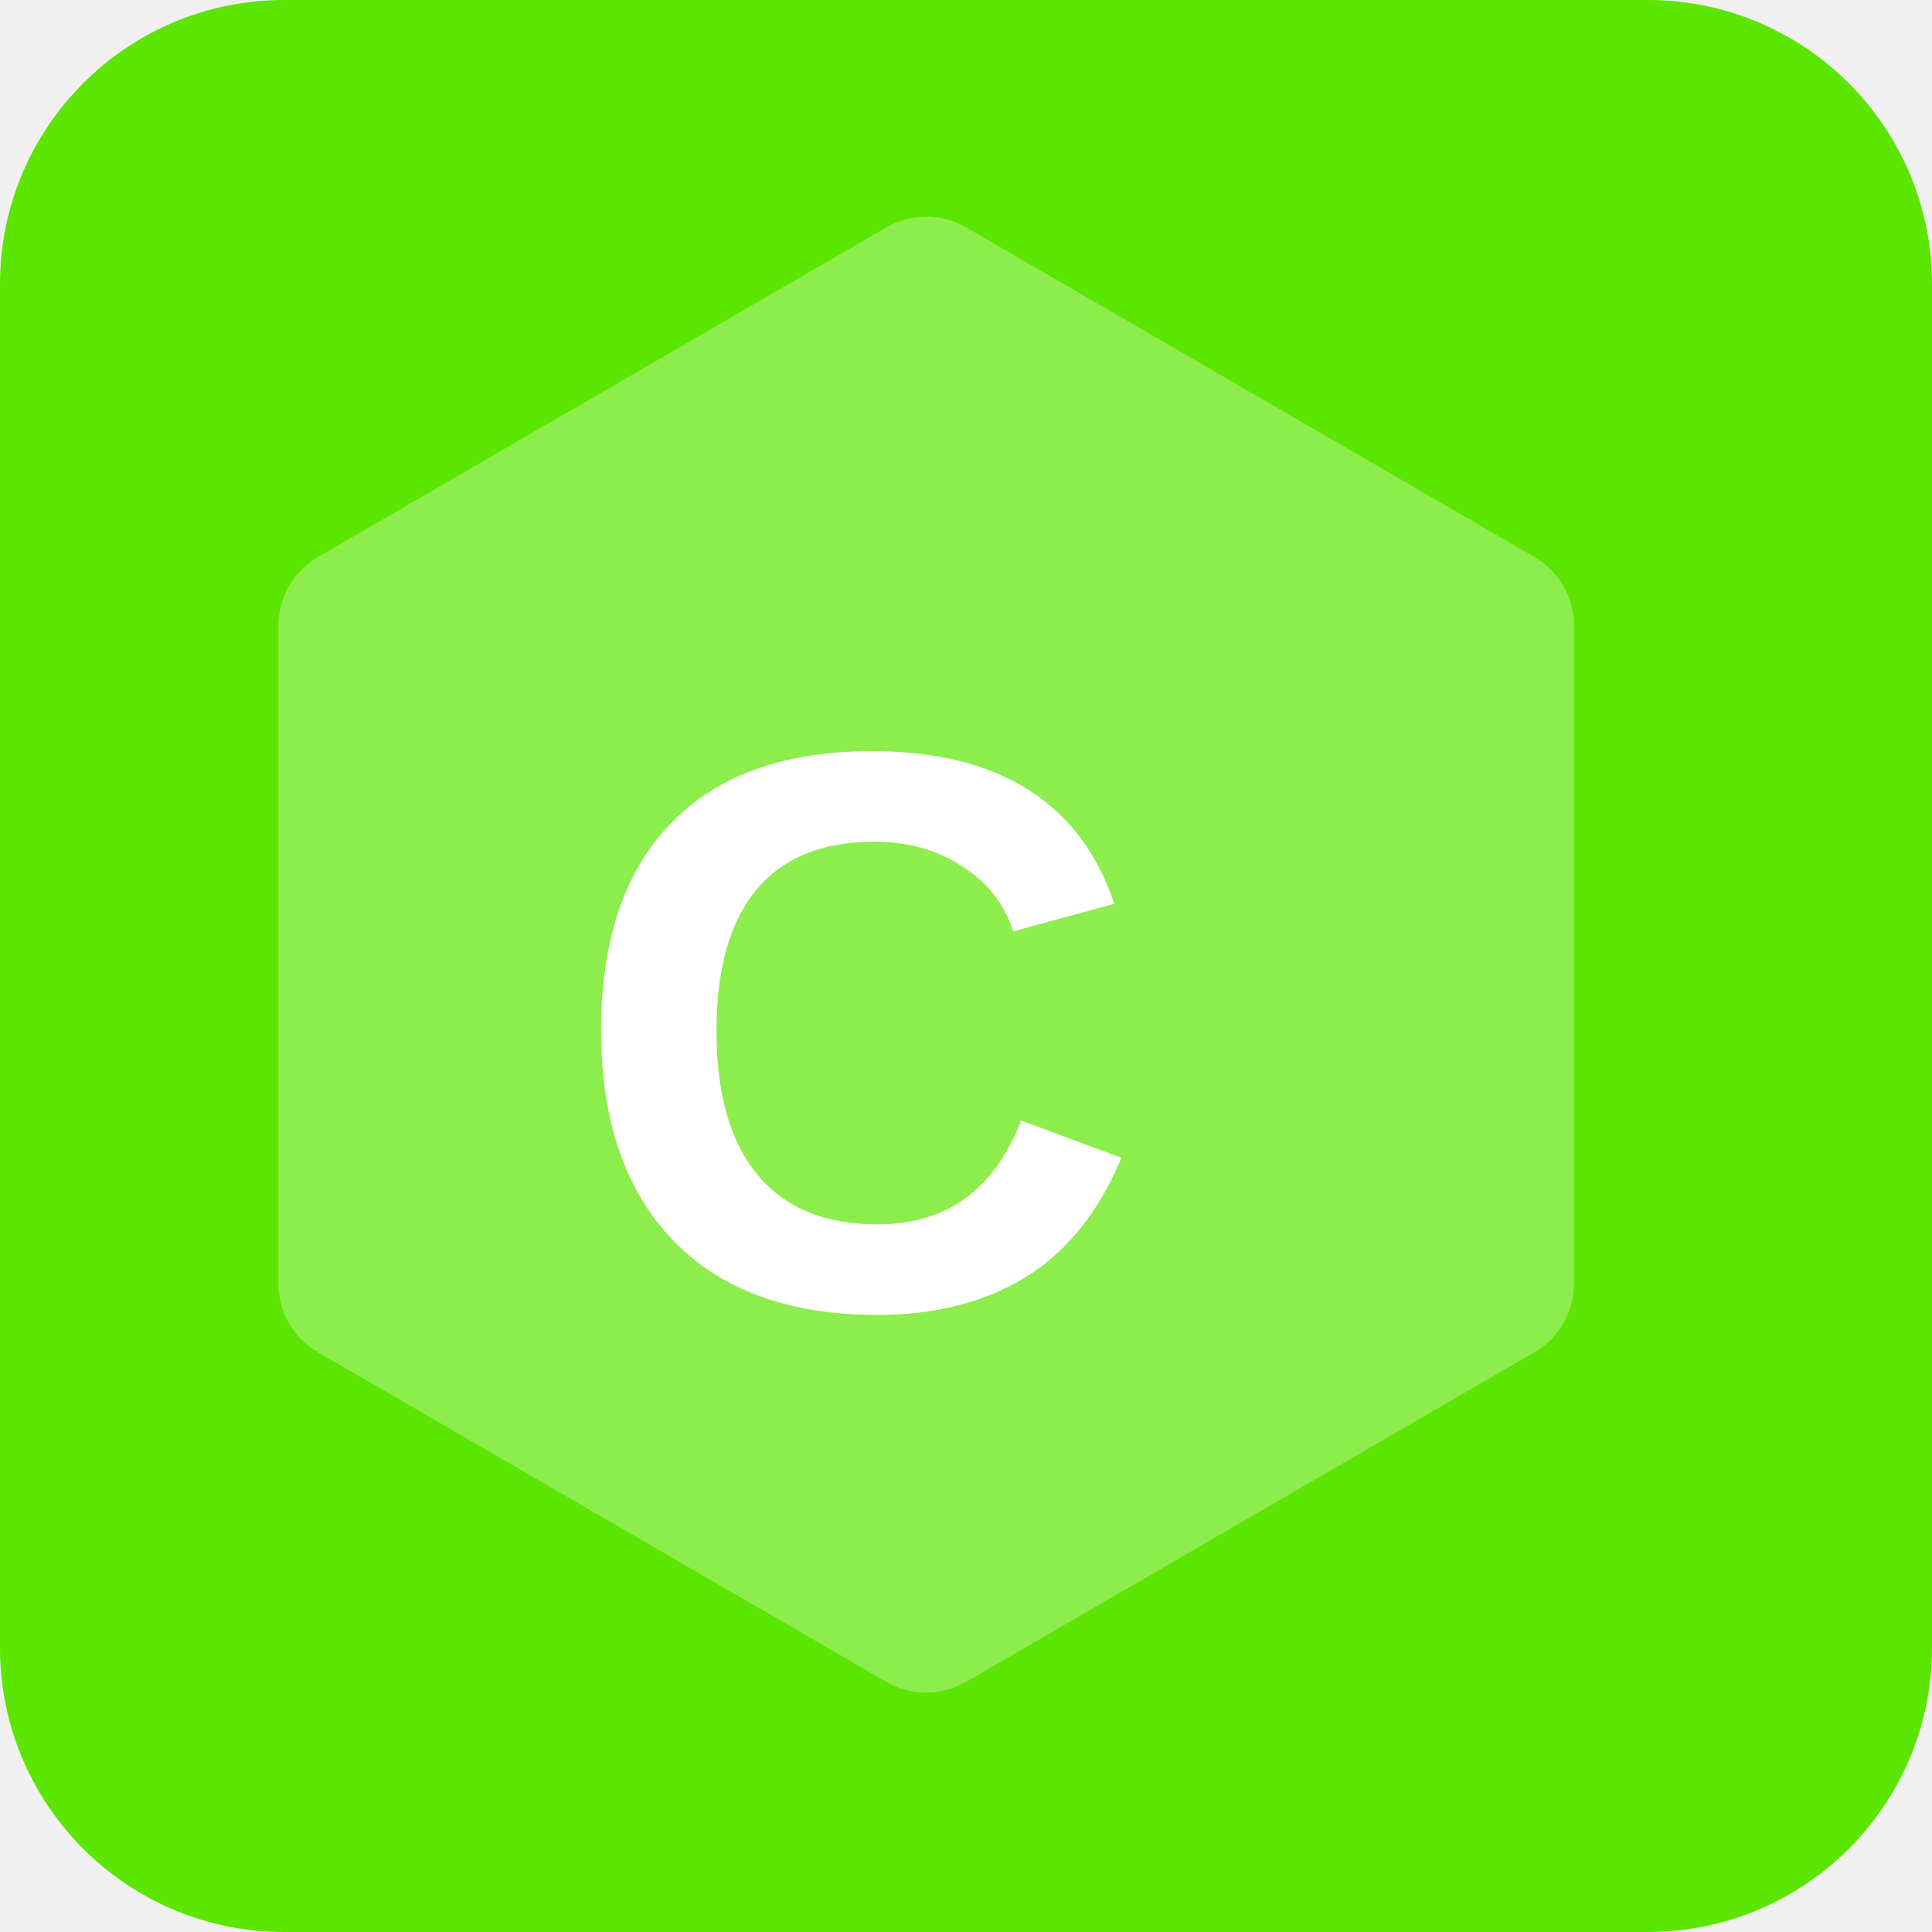
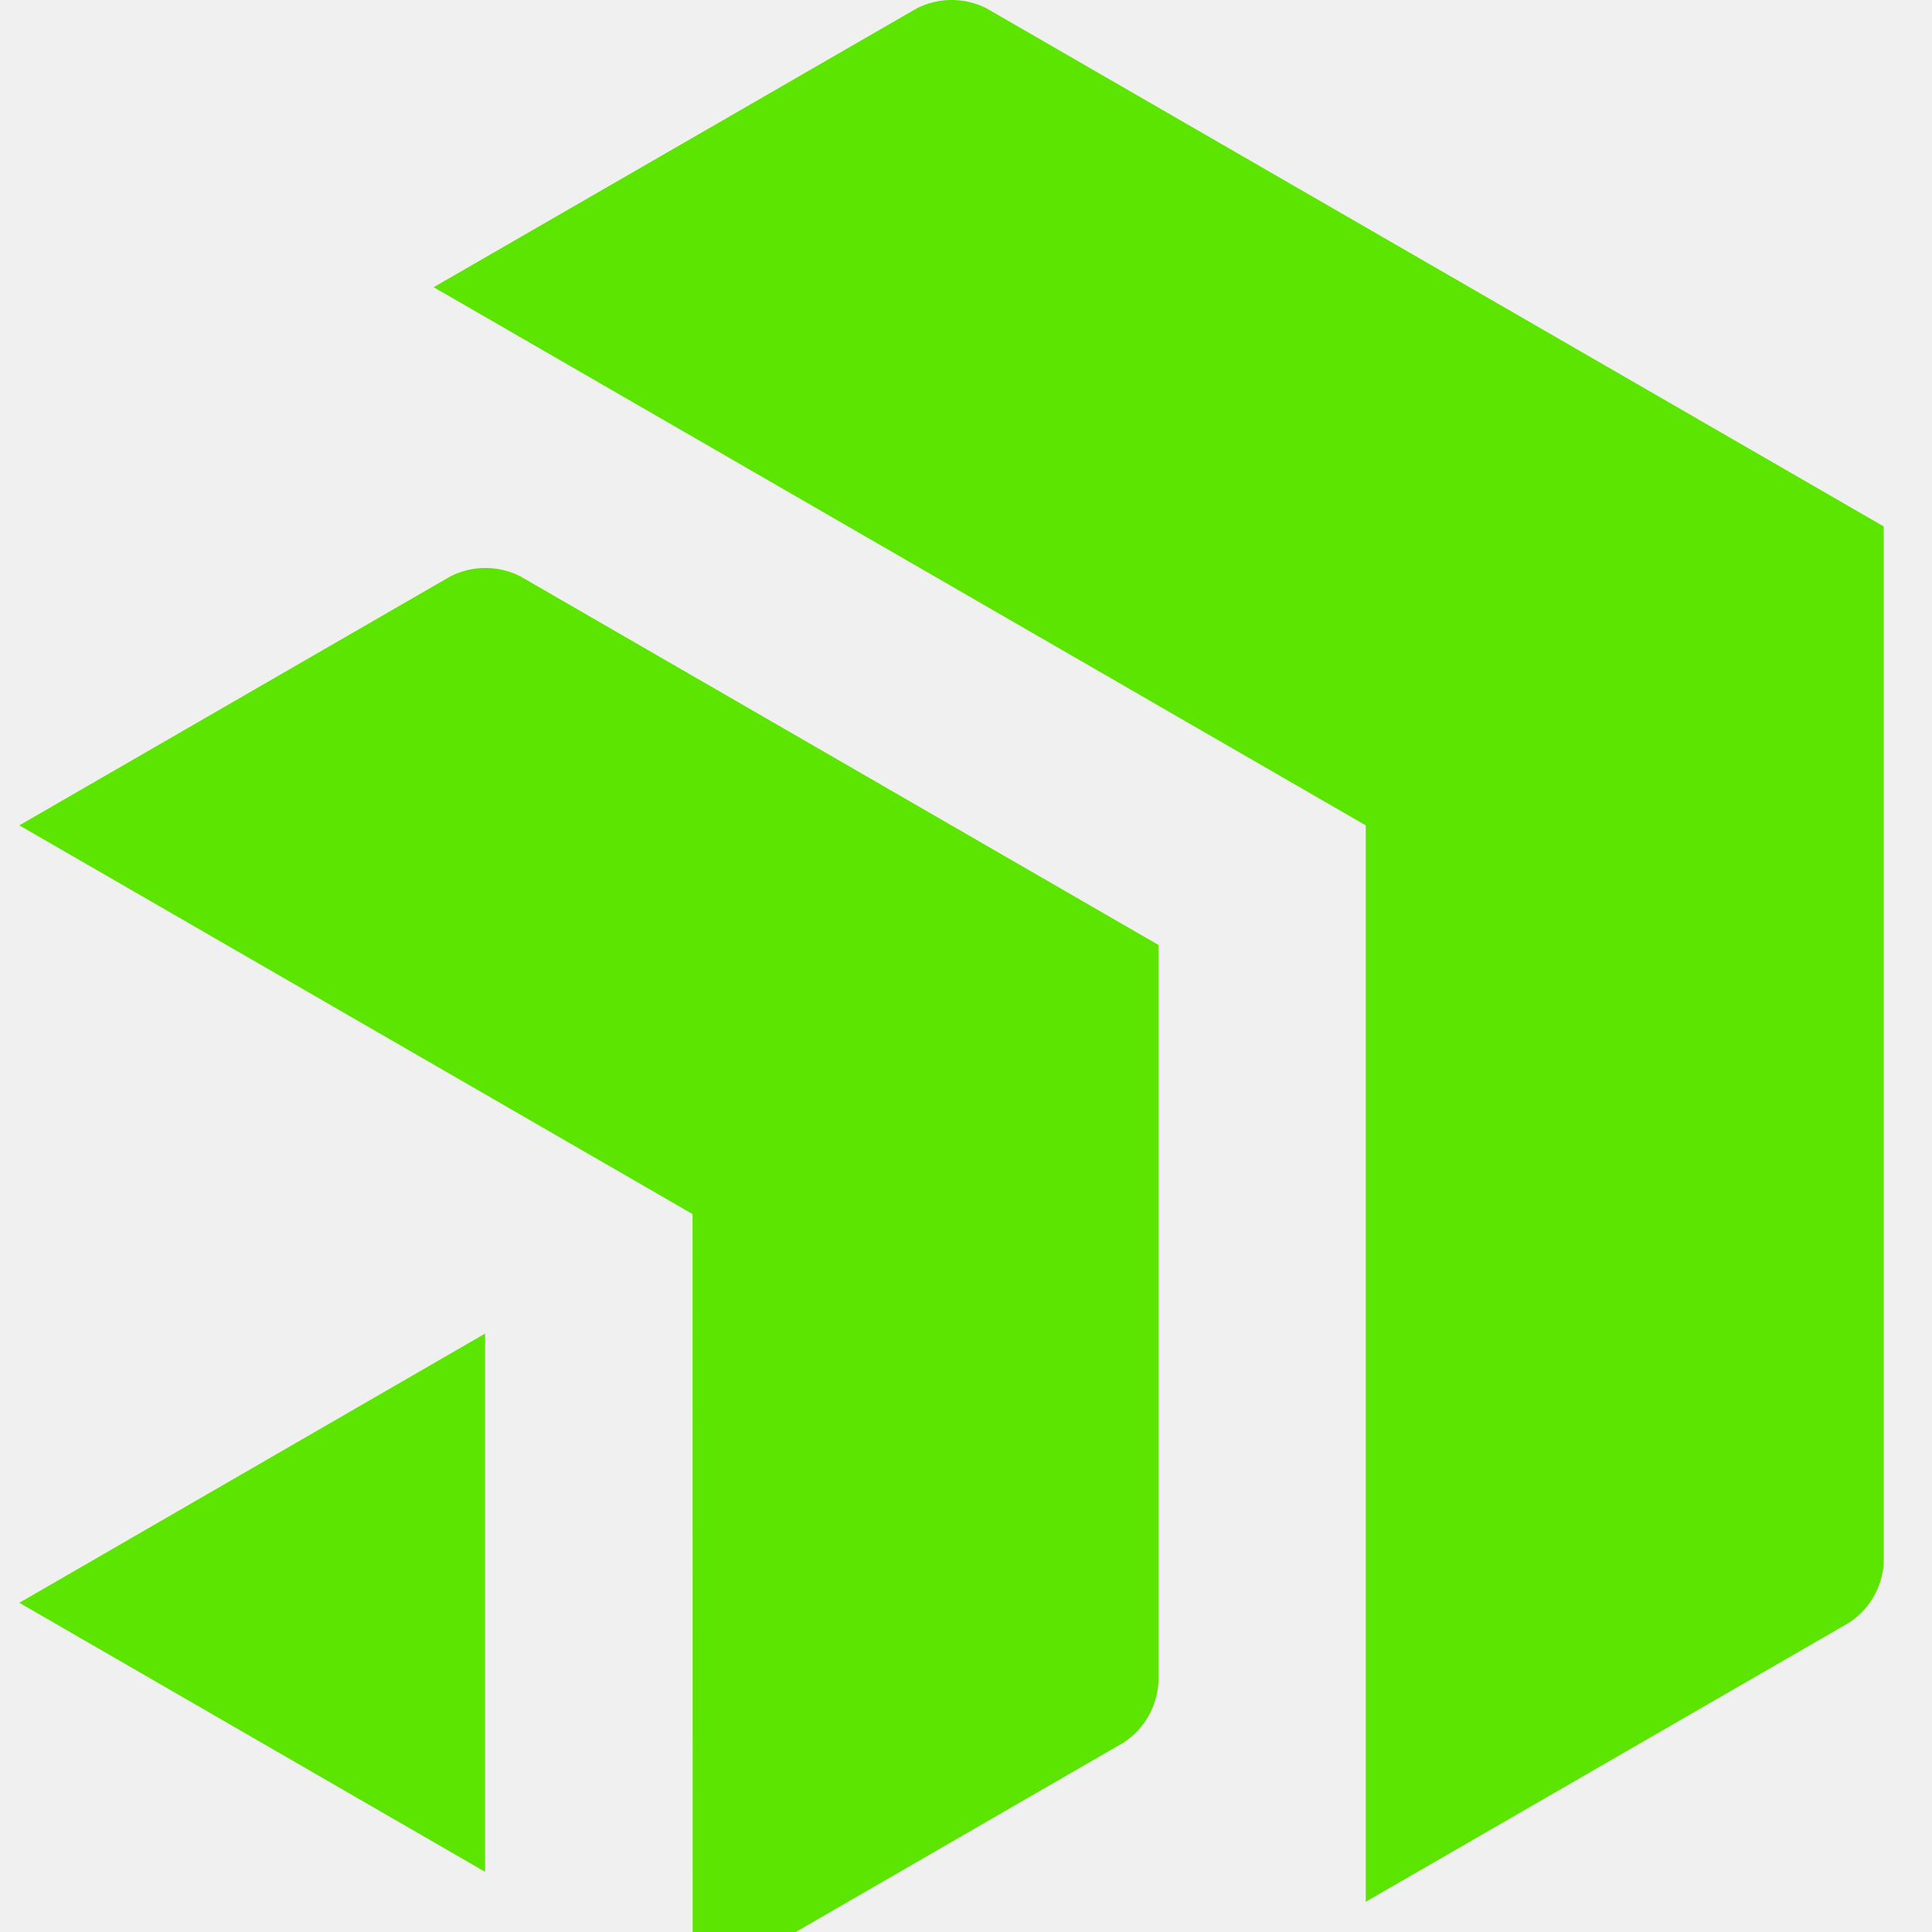
- <svg xmlns="http://www.w3.org/2000/svg" width="34" height="34" viewBox="0 0 34 34" fill="none">
-   <rect width="34" height="34" rx="5" fill="#5ce500" />
-   <path d="M17 4l10 5.8a1.4 1.4 0 01.7 1.2v11.6a1.4 1.4 0 01-.7 1.2L17 29.6a1.4 1.4 0 01-1.4 0L5.6 23.8a1.4 1.4 0 01-.7-1.2V11a1.4 1.4 0 01.7-1.2L15.6 4a1.4 1.4 0 011.4 0z" fill="white" opacity="0.3" />
-   <text x="10" y="23" font-family="-apple-system, BlinkMacSystemFont, 'Segoe UI', Arial, sans-serif" font-size="14" font-weight="800" fill="white">C</text>
+ <svg xmlns="http://www.w3.org/2000/svg" width="34" height="34" viewBox="0 0 49 50" fill="none">
+   <path fill="#5ce500" d="M48.251 40.442a1.985 1.985 0 0 1-.898 1.554l-12.507 7.222V21.361L10.723 7.433 23.23.214a1.991 1.991 0 0 1 1.798 0l23.223 13.41ZM29.48 24.455l-16.52-9.543a2 2 0 0 0-1.796 0L0 21.36l17.423 10.06.003 20.122 11.156-6.446a1.992 1.992 0 0 0 .898-1.556ZM0 41.48l12.054 6.963v-13.93Z" />
</svg>
